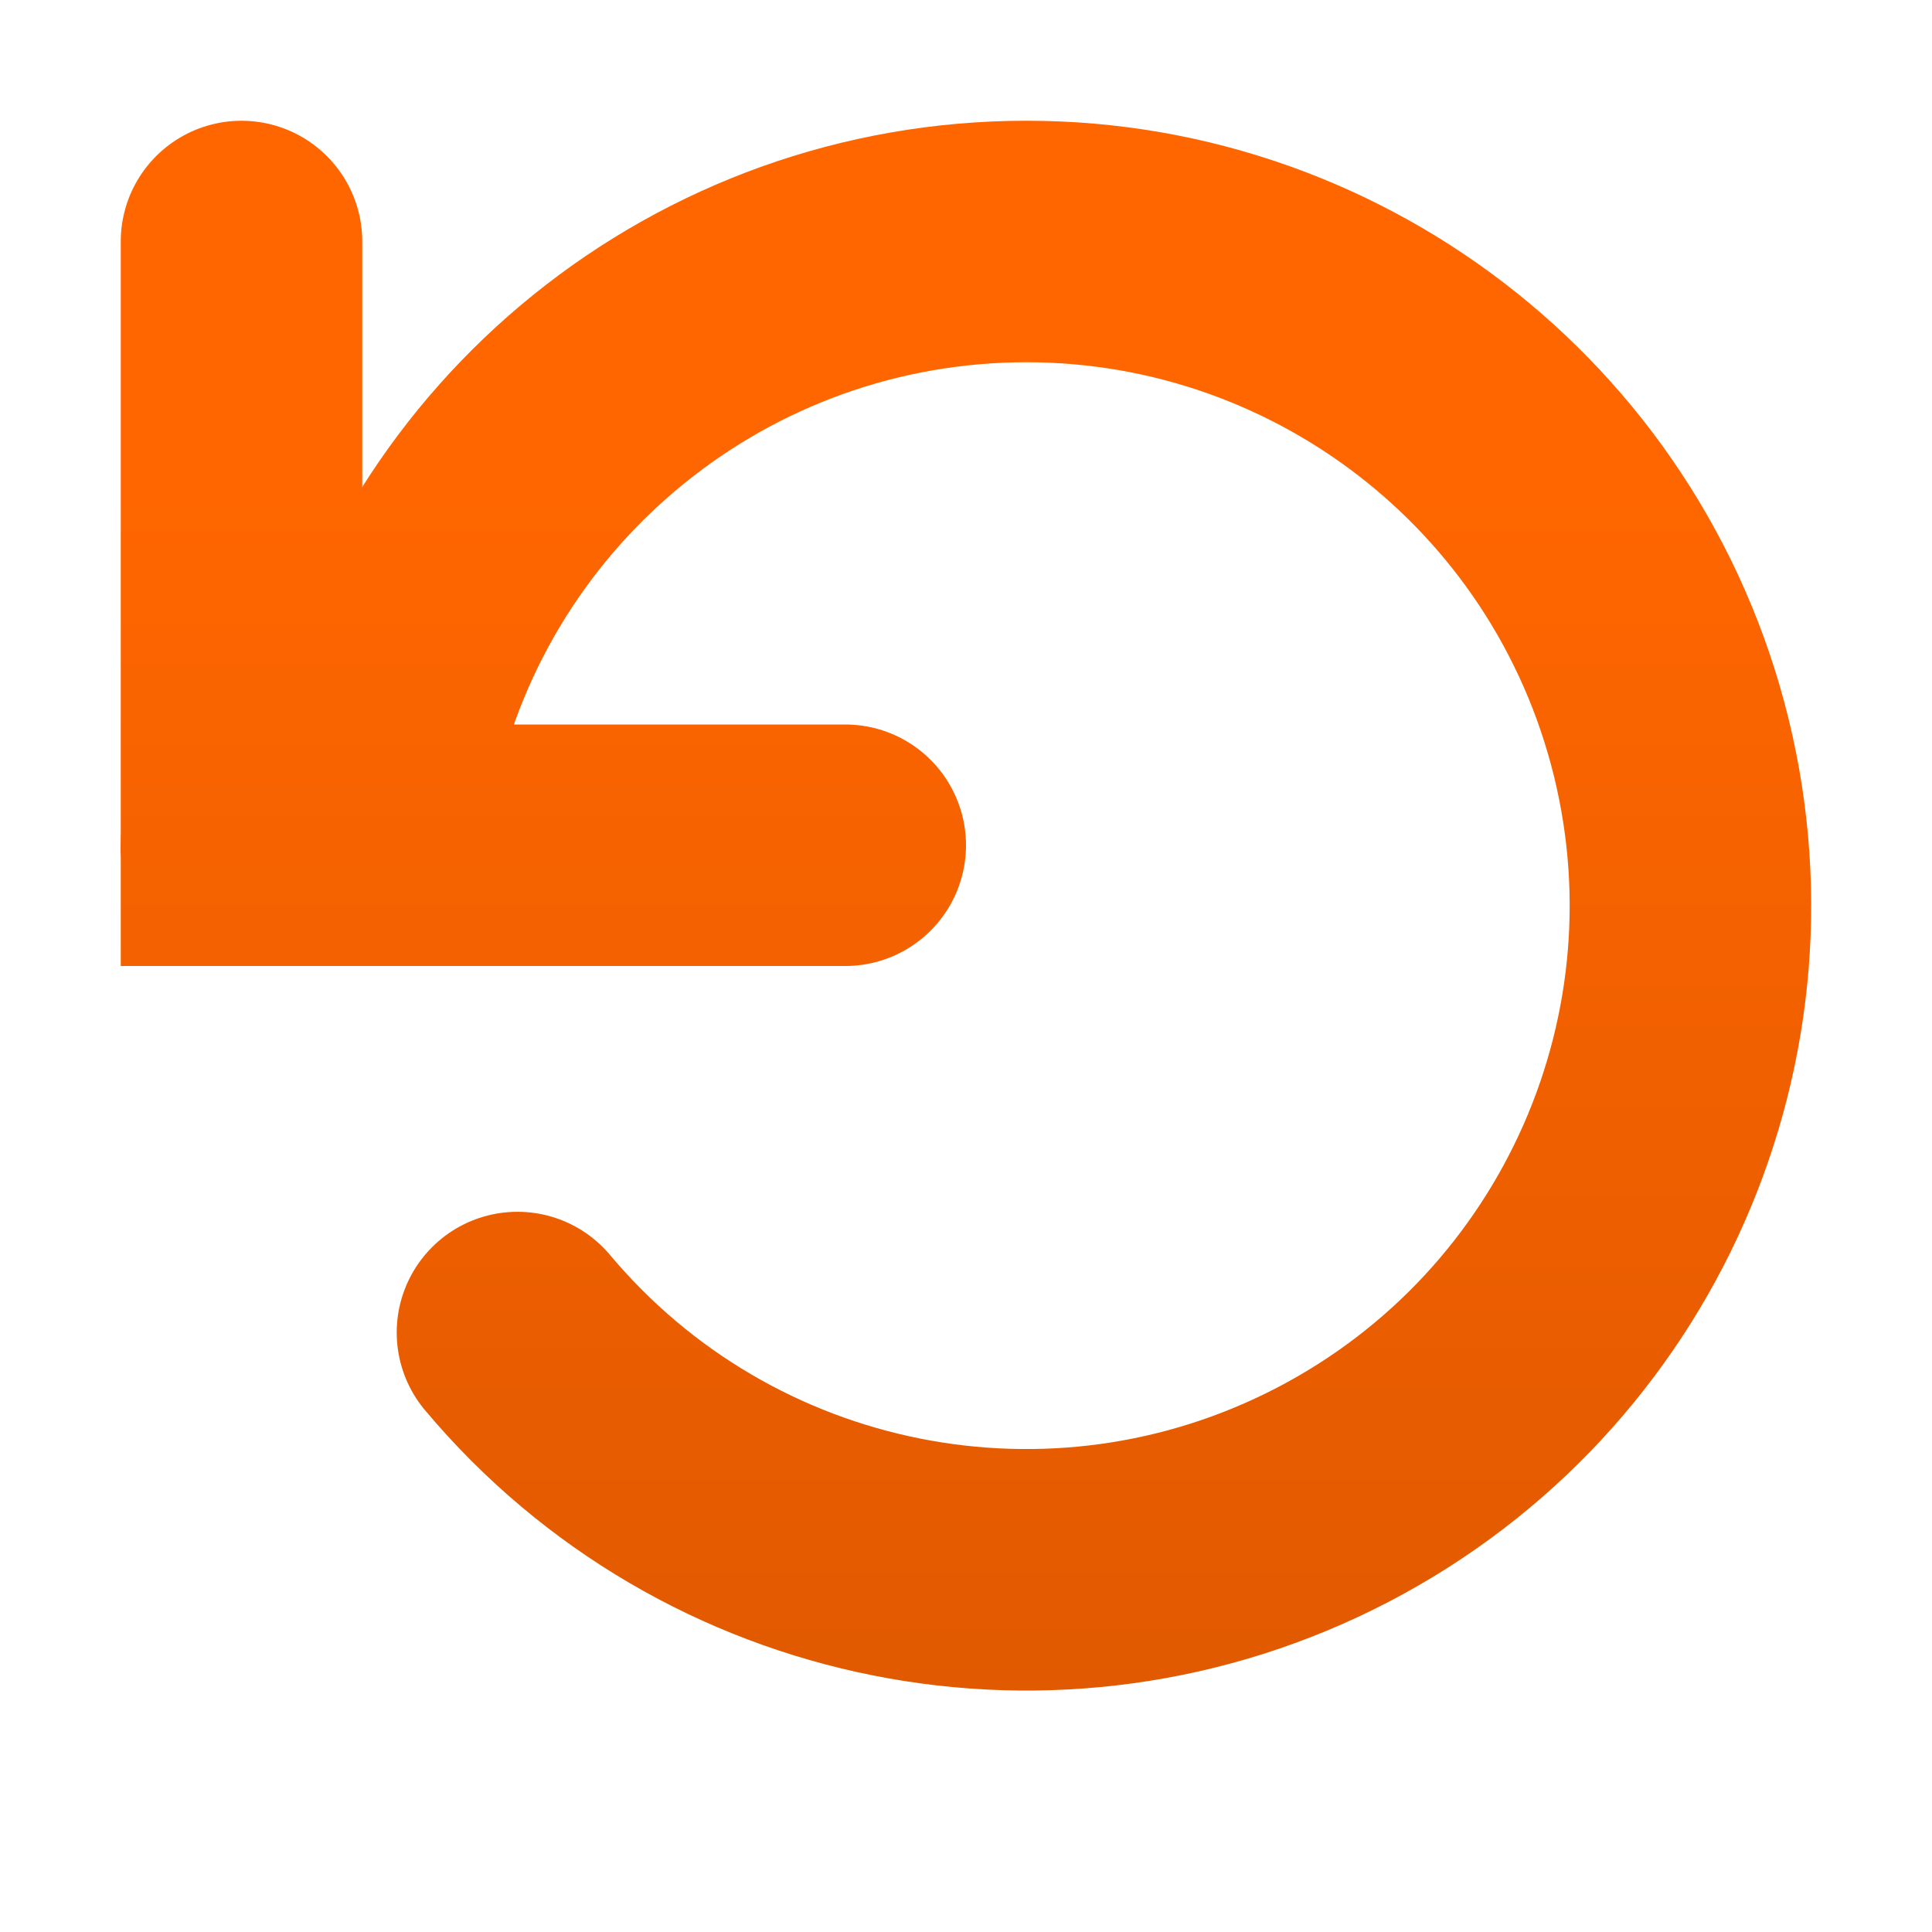
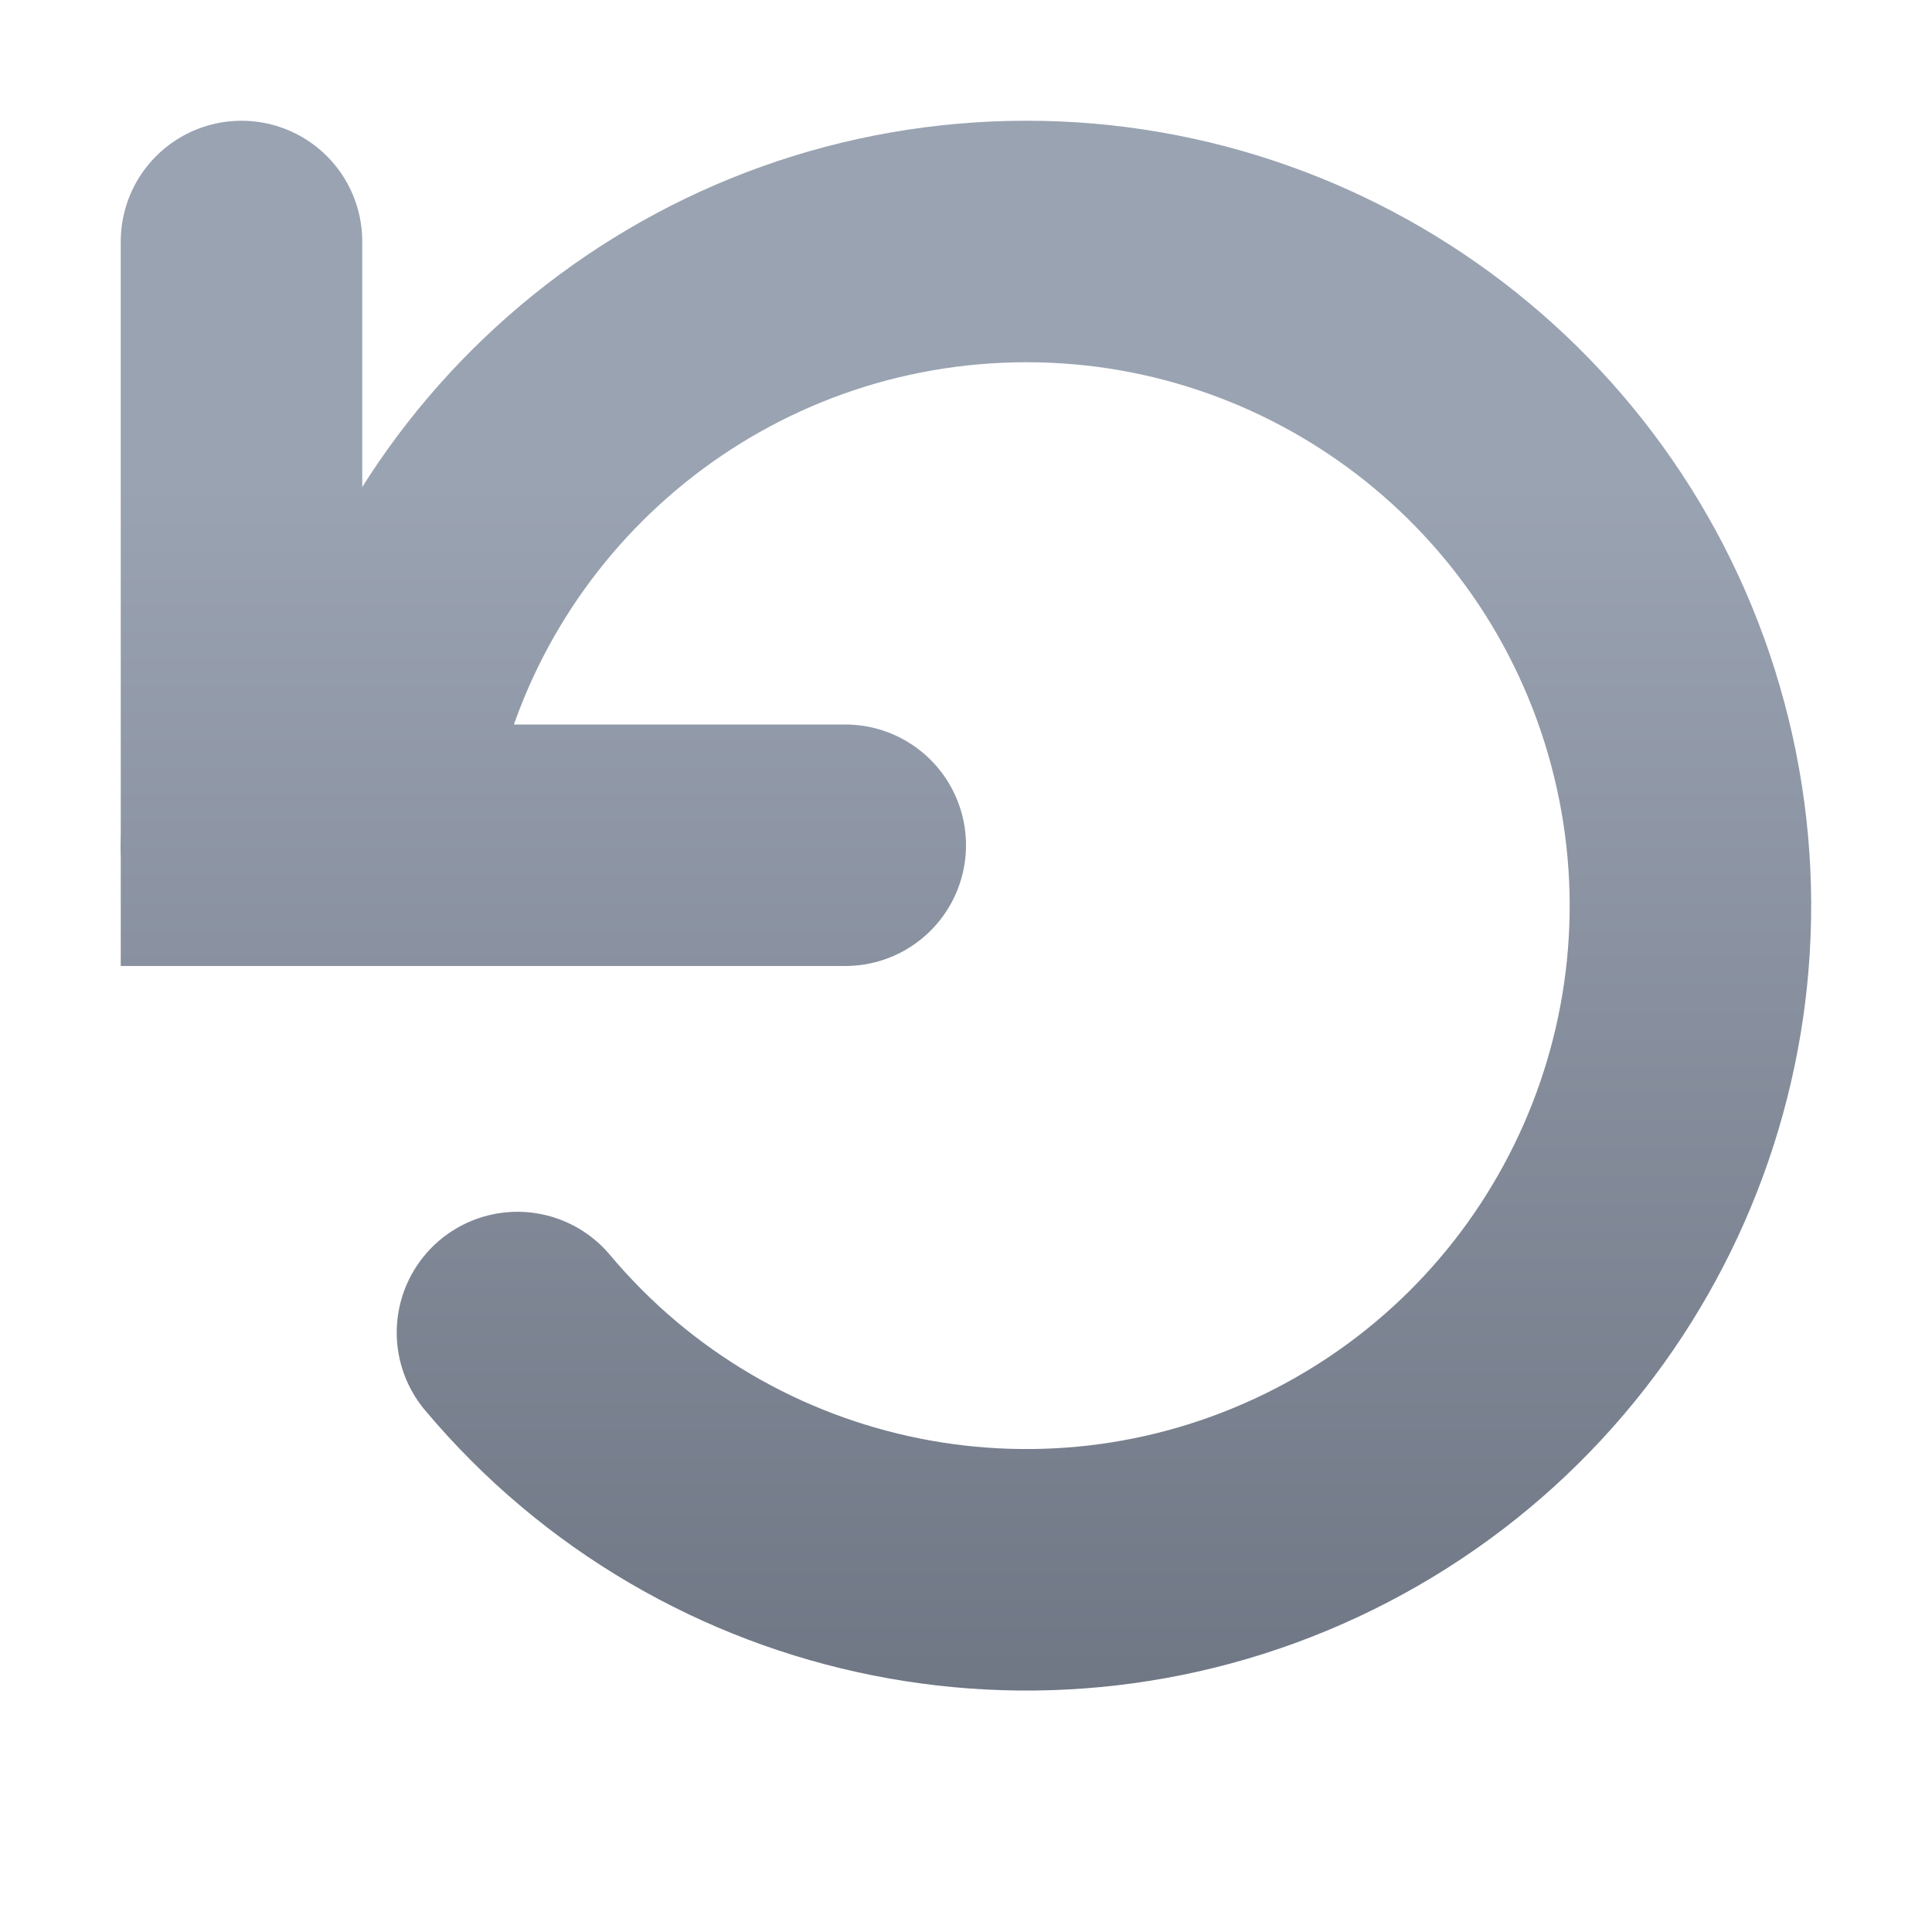
<svg xmlns="http://www.w3.org/2000/svg" xmlns:ns1="http://www.openswatchbook.org/uri/2009/osb" xmlns:xlink="http://www.w3.org/1999/xlink" version="1.1" width="32" height="32" id="svg2" style="display:inline">
  <defs id="defs28">
    <linearGradient id="linearGradient5515" ns1:paint="solid">
      <stop style="stop-color:#000000;stop-opacity:1;" offset="0" id="stop5517" />
    </linearGradient>
    <linearGradient id="linearGradient4942">
-       <stop style="stop-color:#ff6600;stop-opacity:1;" offset="0" id="stop4944" />
-       <stop style="stop-color:#de5800;stop-opacity:1;" offset="1" id="stop4946" />
+       <stop style="stop-color:#9aa3b2;stop-opacity:1;" offset="0" id="stop4944" />
+       <stop style="stop-color:#6b7280;stop-opacity:1;" offset="1" id="stop4946" />
    </linearGradient>
    <linearGradient id="linearGradient5695-6">
-       <stop style="stop-color:#3c3c3c;stop-opacity:1;" offset="0" id="stop5697-6" />
+       <stop style="stop-color:#2b3140;stop-opacity:1;" offset="0" id="stop5697-6" />
      <stop style="stop-color:#000000;stop-opacity:1;" offset="1" id="stop5699-7" />
    </linearGradient>
    <linearGradient id="linearGradient5695-4">
-       <stop style="stop-color:#646464;stop-opacity:1;" offset="0" id="stop5697-7" />
+       <stop style="stop-color:#565e6d;stop-opacity:1;" offset="0" id="stop5697-7" />
      <stop style="stop-color:#000000;stop-opacity:1;" offset="1" id="stop5699-6" />
    </linearGradient>
    <linearGradient id="linearGradient4942-73">
-       <stop style="stop-color:#ff6600;stop-opacity:1;" offset="0" id="stop4944-6" />
-       <stop style="stop-color:#de5800;stop-opacity:1;" offset="1" id="stop4946-6" />
+       <stop style="stop-color:#9aa3b2;stop-opacity:1;" offset="0" id="stop4944-6" />
+       <stop style="stop-color:#6b7280;stop-opacity:1;" offset="1" id="stop4946-6" />
    </linearGradient>
    <linearGradient id="linearGradient4942-5">
-       <stop style="stop-color:#ff6600;stop-opacity:1;" offset="0" id="stop4944-9" />
-       <stop style="stop-color:#de5800;stop-opacity:1;" offset="1" id="stop4946-5" />
+       <stop style="stop-color:#9aa3b2;stop-opacity:1;" offset="0" id="stop4944-9" />
+       <stop style="stop-color:#6b7280;stop-opacity:1;" offset="1" id="stop4946-5" />
    </linearGradient>
    <linearGradient xlink:href="#linearGradient4942" id="linearGradient4219" gradientUnits="userSpaceOnUse" x1="-34.862" y1="8.091" x2="-34.862" y2="25.091" />
    <linearGradient xlink:href="#linearGradient4942" id="linearGradient4215" gradientUnits="userSpaceOnUse" gradientTransform="matrix(0.2416667,0,0,0.9133462,-4.866666,-8.113539)" x1="24.276" y1="17.642" x2="24.276" y2="41.73" />
    <linearGradient xlink:href="#linearGradient4942" id="linearGradient4212" gradientUnits="userSpaceOnUse" gradientTransform="matrix(0,0.2416667,-0.9133462,0,26.11354,5.133334)" x1="11.862" y1="27.496" x2="102.897" y2="27.496" />
    <linearGradient xlink:href="#linearGradient4942" id="linearGradient4209" gradientUnits="userSpaceOnUse" gradientTransform="matrix(0.1208333,0,0,0.4566731,-0.933333,4.44323)" x1="16" y1="7.788" x2="16" y2="55.963" />
  </defs>
  <g style="display:inline" id="ic_library_crates">
    <g style="display:inline" id="ic_library_history">
      <rect transform="matrix(0,-1,-1,0,0,0)" style="color:#bebebe;display:inline;overflow:visible;visibility:visible;fill:none;stroke:none;stroke-width:1;marker:none;enable-background:new" id="rect10837-5-8-4-4-2" y="-26" x="-28" height="16" width="16" />
      <path transform="matrix(1.294118,0,0,1.294118,46.11581,-2.470588)" d="m -30.871,12.024 a 8.5,8.5 0 0 1 8,-7.016 8.5,8.5 0 0 1 8.581,6.292 8.5,8.5 0 0 1 -4.286,9.74 8.5,8.5 0 0 1 -10.436,-2.076" id="path7817" style="color:#000000;display:inline;overflow:visible;visibility:visible;fill:none;stroke:url(#linearGradient4219);stroke-width:3.091;stroke-linecap:round;stroke-miterlimit:4;stroke-dasharray:none;marker:none;enable-background:accumulate" />
      <path id="path9802" d="M 4,14 C 4,4 4,4 4,4" style="color:#000000;display:inline;overflow:visible;visibility:visible;fill:none;stroke:url(#linearGradient4215);stroke-width:4;stroke-linecap:round;stroke-linejoin:miter;stroke-miterlimit:4;stroke-dasharray:none;stroke-dashoffset:0;stroke-opacity:1;marker:none;enable-background:accumulate" />
      <path style="color:#000000;display:inline;overflow:visible;visibility:visible;fill:none;stroke:url(#linearGradient4212);stroke-width:4;stroke-linecap:round;stroke-linejoin:miter;stroke-miterlimit:4;stroke-dasharray:none;stroke-dashoffset:0;stroke-opacity:1;marker:none;enable-background:accumulate" d="m 4,14 c 10,0 10,0 10,0" id="path9821" />
      <rect y="14.5" x="2.5" height="1" width="1" id="rect9825" style="color:#000000;display:inline;overflow:visible;visibility:visible;fill:none;stroke:url(#linearGradient4209);stroke-width:1;stroke-linecap:round;stroke-linejoin:miter;stroke-miterlimit:4;stroke-dasharray:none;stroke-dashoffset:0;stroke-opacity:1;marker:none;enable-background:accumulate" />
    </g>
  </g>
</svg>
